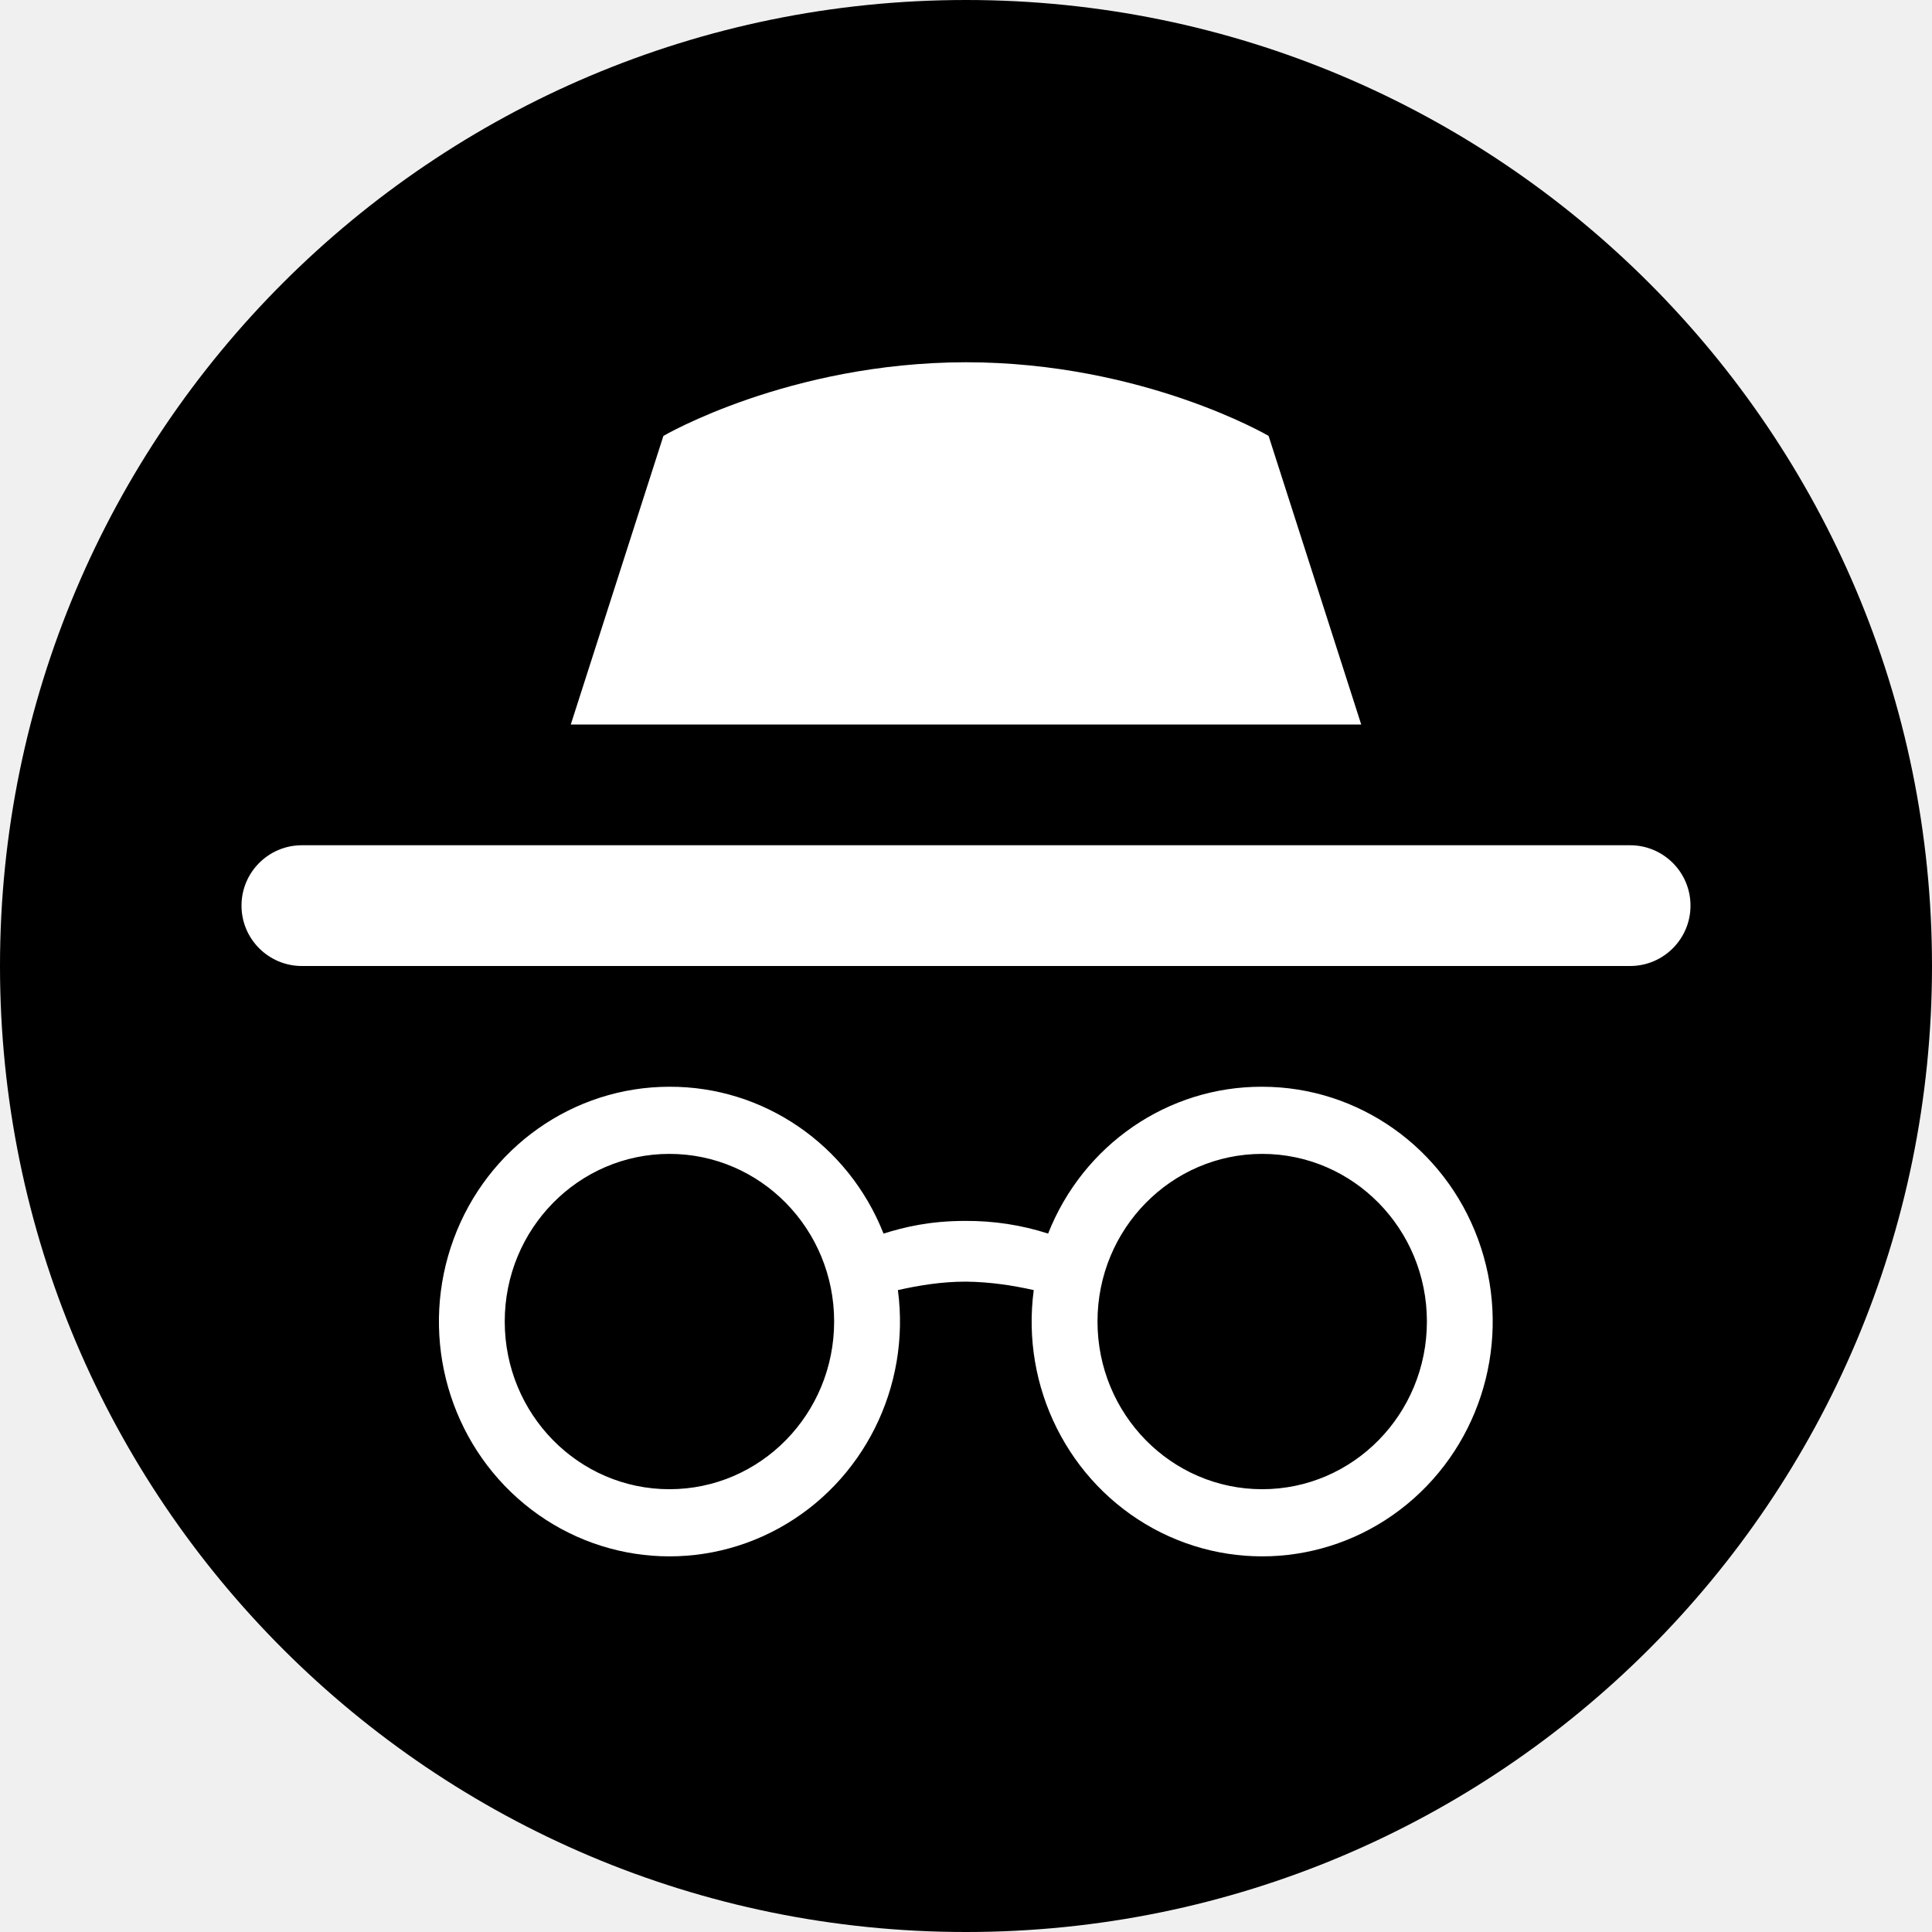
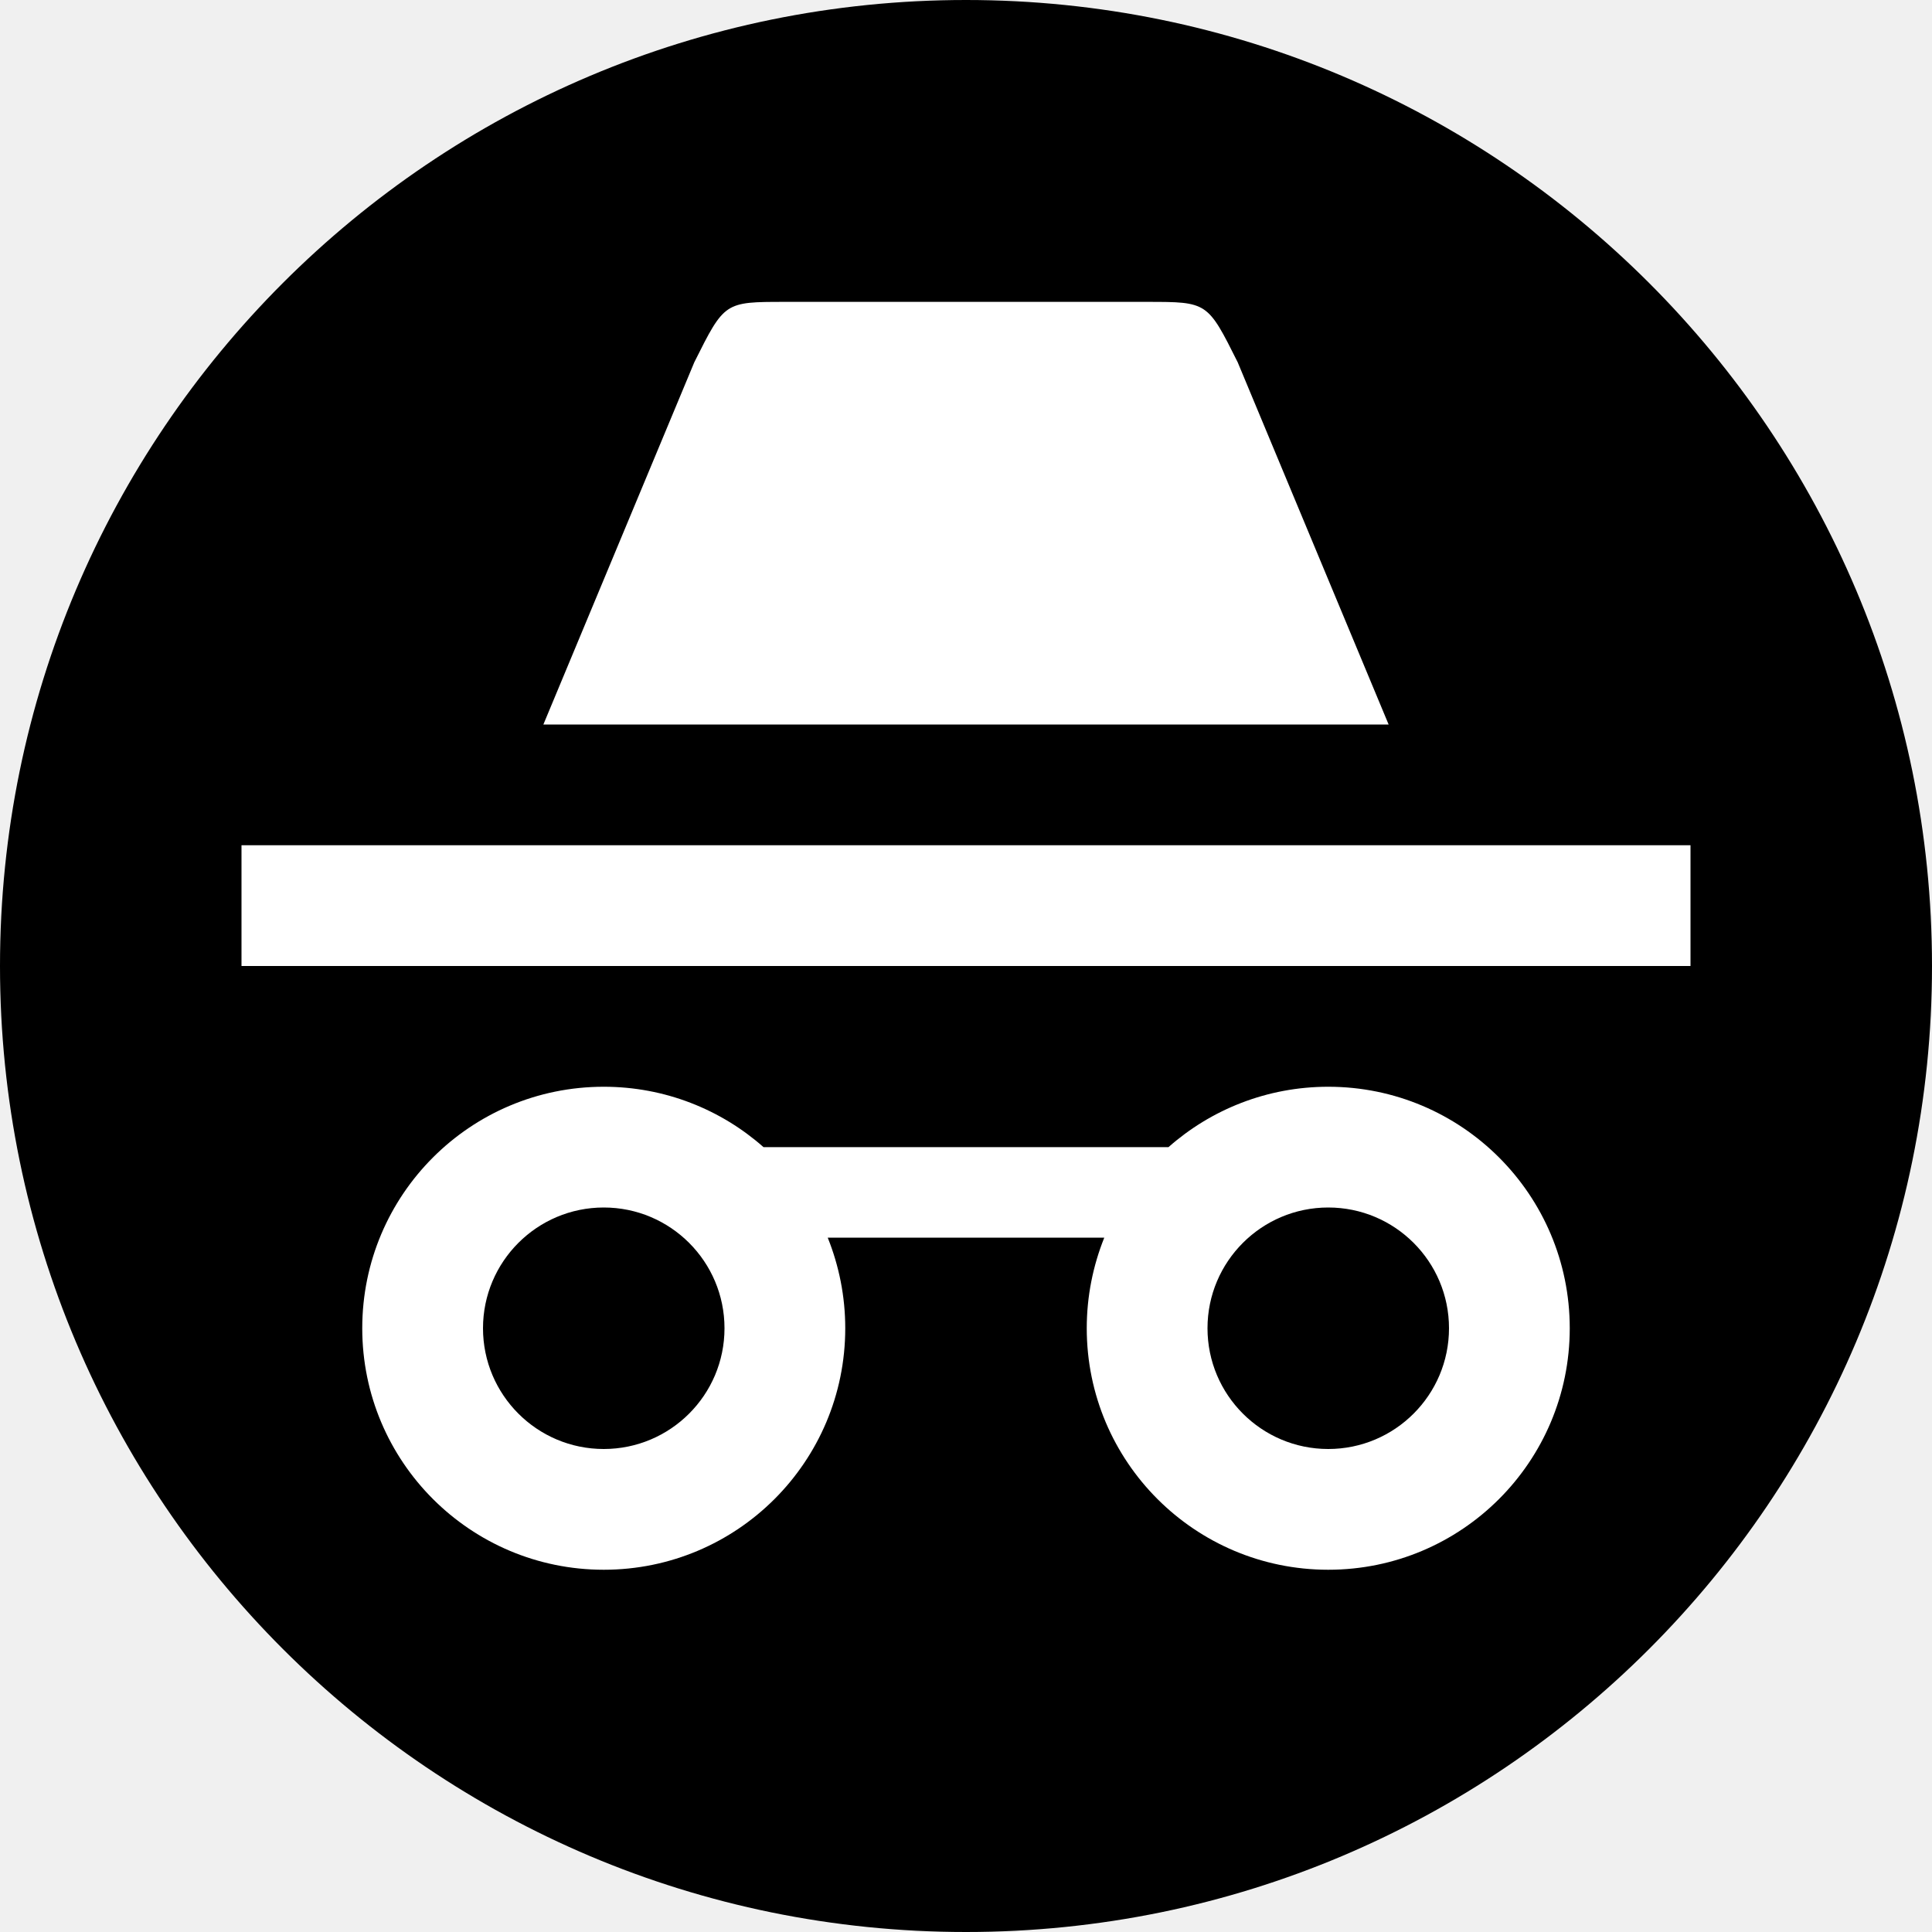
<svg xmlns="http://www.w3.org/2000/svg" width="16px" height="16px" viewBox="0 0 16 16" version="1.1">
  <g id="badge/circle-big/group-incognito" stroke="none" fill="none">
    <rect id="Bounds" x="0" y="0" width="16" height="16" />
    <circle id="Oval" fill="#000000" fill-rule="nonzero" cx="8" cy="8" r="8" />
    <g id="badge/icon/group-private">
      <rect id="Bounds" x="0" y="0" width="16" height="16" />
-       <path d="M5.544,9 C4.748,9 4.036,9.503 3.757,10.261 C3.477,11.02 3.689,11.876 4.288,12.409 C4.887,12.942 5.748,13.041 6.449,12.657 C7.149,12.273 7.543,11.487 7.436,10.684 C7.61,10.645 7.798,10.614 7.998,10.614 C8.199,10.616 8.387,10.645 8.561,10.684 C8.454,11.487 8.848,12.273 9.548,12.657 C10.249,13.041 11.11,12.942 11.709,12.409 C12.308,11.876 12.52,11.02 12.24,10.261 C11.961,9.503 11.248,9 10.453,9 C9.673,8.997 8.971,9.479 8.68,10.216 C8.46,10.145 8.23,10.11 7.998,10.111 C7.698,10.111 7.491,10.162 7.317,10.216 C7.026,9.479 6.323,8.997 5.544,9 L5.544,9 Z M5.544,9.556 C6.297,9.556 6.908,10.177 6.908,10.944 C6.908,11.712 6.297,12.333 5.544,12.333 C4.791,12.333 4.18,11.712 4.18,10.944 C4.18,10.177 4.791,9.556 5.544,9.556 Z M10.453,9.556 C11.206,9.556 11.817,10.177 11.817,10.944 C11.817,11.712 11.206,12.333 10.453,12.333 C9.7,12.333 9.089,11.712 9.089,10.944 C9.089,10.177 9.7,9.556 10.453,9.556 Z M2.5,7 L13.5,7 C13.776,7 14,7.224 14,7.5 C14,7.776 13.776,8 13.5,8 L2.5,8 C2.224,8 2,7.776 2,7.5 C2,7.224 2.224,7 2.5,7 Z M8,3 C6.532,3.002 5.494,3.61 5.494,3.61 L4.727,6 L11.273,6 L10.506,3.61 C10.506,3.61 9.468,3.001 8,3 Z" id="private" fill="#FFFFFF" fill-rule="nonzero" />
+       <path d="M11,9 C12.105,9 13,9.895 13,11 C13,12.105 12.105,13 11,13 C9.895,13 9,12.105 9,11 C9,10.735 9.052,10.482 9.145,10.25 L6.855,10.25 C6.948,10.482 7,10.735 7,11 C7,12.105 6.105,13 5,13 C3.895,13 3,12.105 3,11 C3,9.895 3.895,9 5,9 C5.507,9 5.971,9.189 6.323,9.5 L9.677,9.5 C10.029,9.189 10.493,9 11,9 Z M5,10 C4.448,10 4,10.448 4,11 C4,11.552 4.448,12 5,12 C5.552,12 6,11.552 6,11 C6,10.448 5.552,10 5,10 Z M11,10 C10.448,10 10,10.448 10,11 C10,11.552 10.448,12 11,12 C11.552,12 12,11.552 12,11 C12,10.448 11.552,10 11,10 Z M14,7 L2,7 L2,8 L14,8 L14,7 Z M10.25,3 C10,2.5 10,2.5 9.5,2.5 L6.5,2.5 C6,2.5 6,2.5 5.75,3 L4.5,6 L11.5,6 L10.25,3 Z" id="xabber:group-incognito" fill="#FFFFFF" fill-rule="nonzero" />
    </g>
  </g>
</svg>
